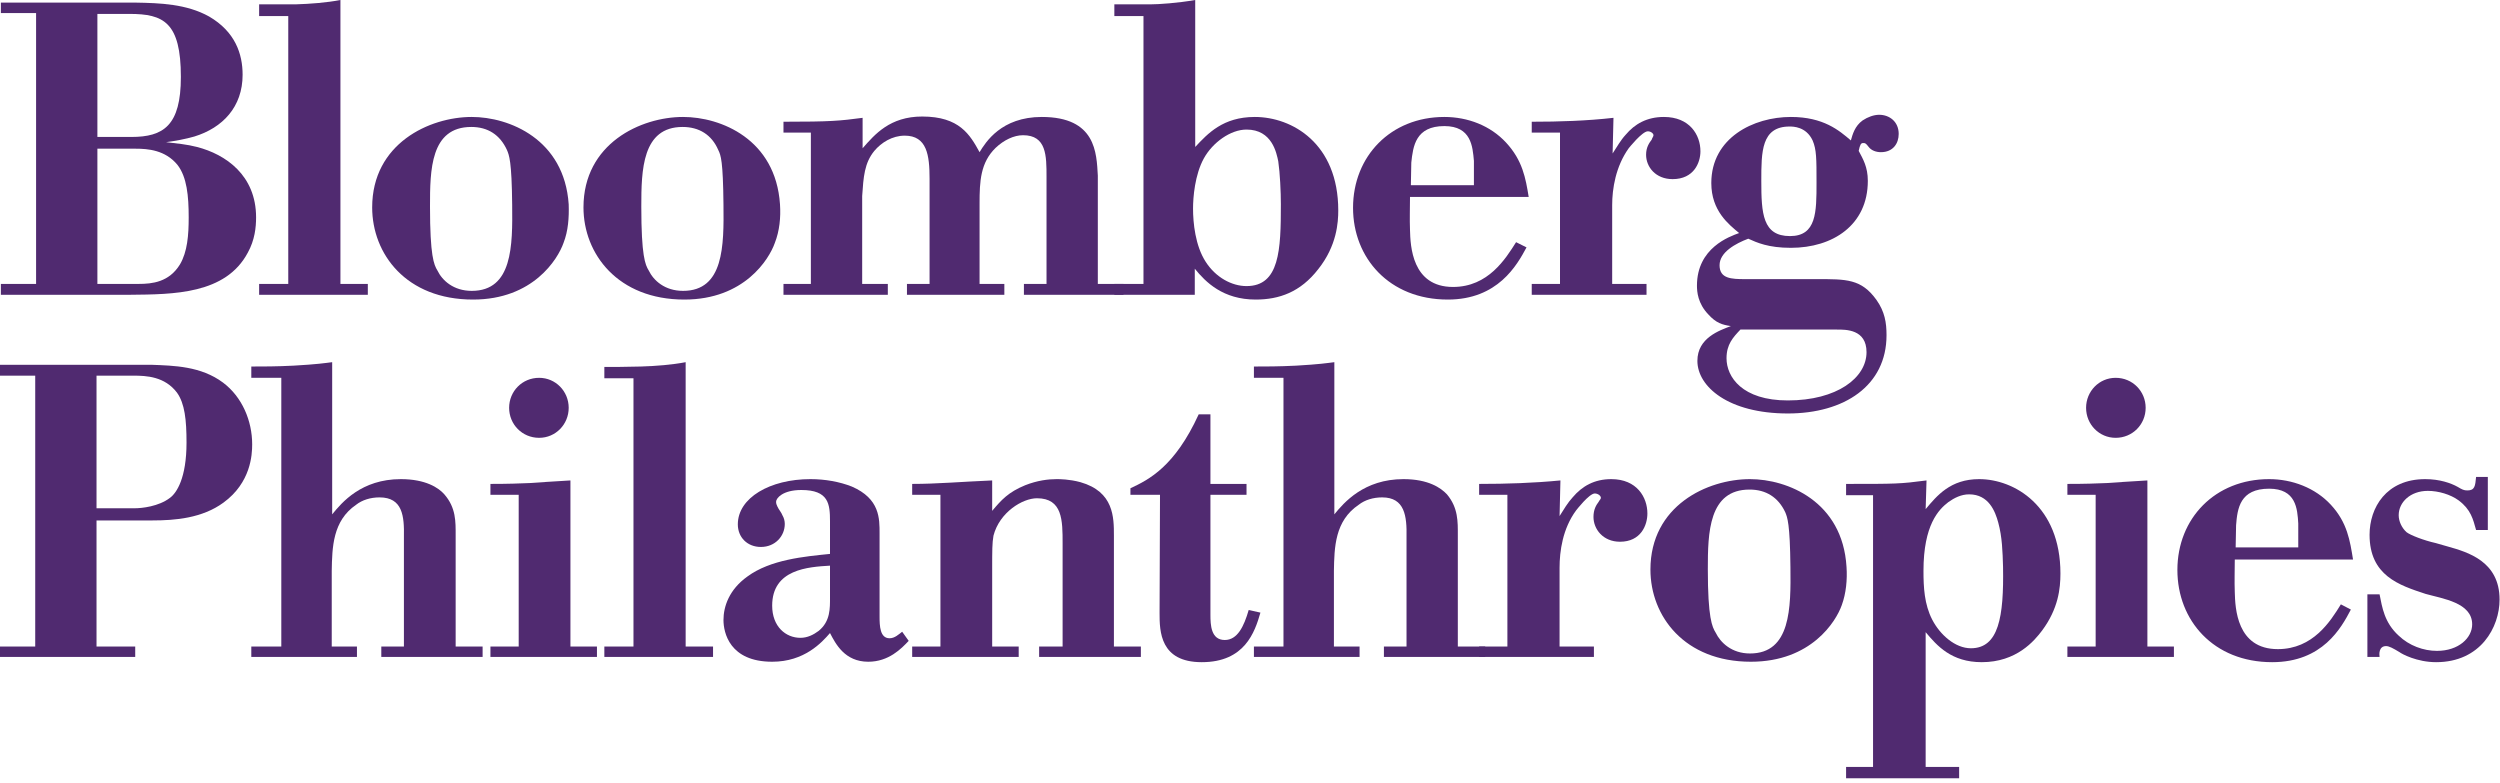
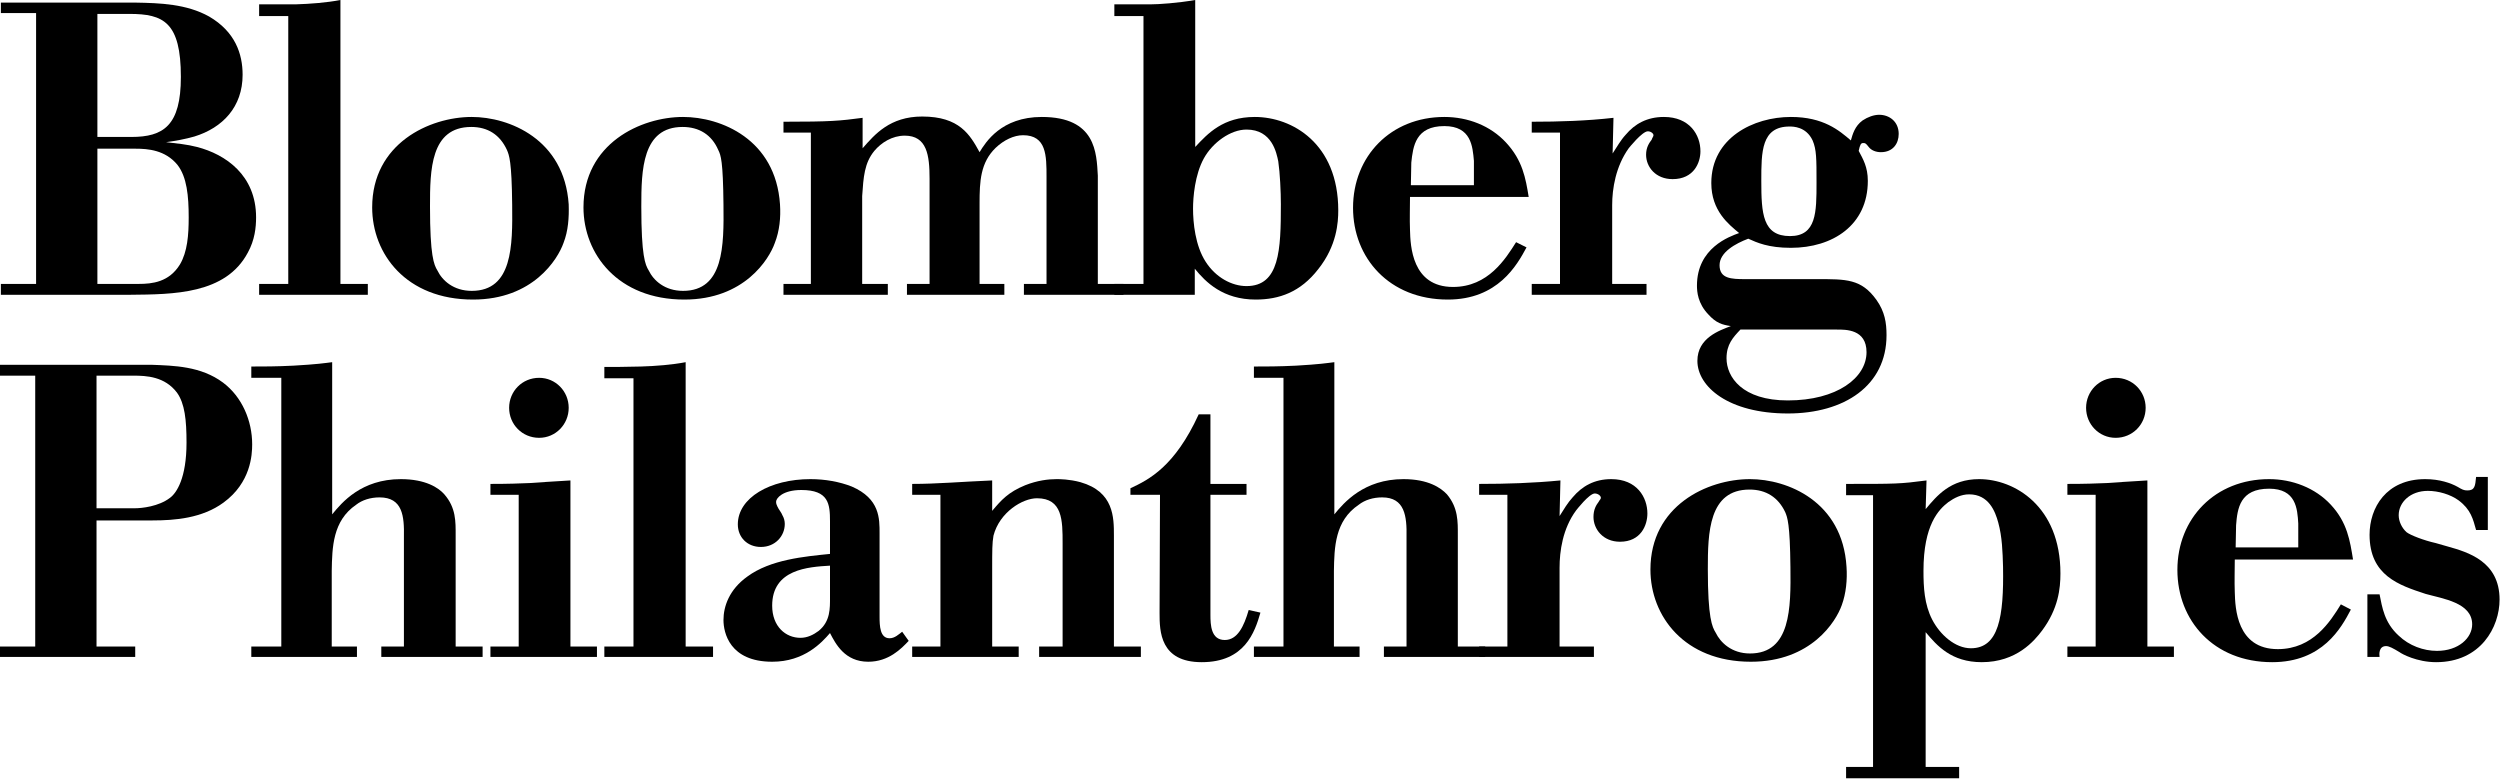
<svg xmlns="http://www.w3.org/2000/svg" width="575" height="180" viewBox="0 0 575 180">
-   <style>.a{fill:#502A70;}</style>
+   <style>.a{fill:black;}</style>
  <g fill="none">
    <path d="M572.2 121.9L572.2 109.7 569.5 109.7C569.3 111.8 569.2 112.8 567.5 112.8 566.7 112.8 566.3 112.6 565.3 112 563.7 111.1 561.1 110.2 557.8 110.2 548.8 110.2 545 116.8 545 123 545 132.4 551.8 134.6 557.9 136.6 561.8 137.7 568.6 138.6 568.6 143.6 568.6 146.7 565.5 149.7 560.5 149.7 557.4 149.7 554.1 148.5 551.7 146.2 548.4 143.2 547.9 139.7 547.3 136.7L544.5 136.7 544.5 151.1 547.3 151.1C547.2 150.5 547.1 148.6 548.8 148.6 549.5 148.6 550.4 149.1 551.9 150 552.4 150.4 555.9 152.3 560.3 152.3 570.6 152.3 574.9 144.2 574.9 137.9 574.9 129.1 567.6 127 563 125.7L560.2 124.9C557.5 124.3 554.4 123.1 553.5 122.4 552.4 121.4 551.7 119.9 551.7 118.5 551.7 115.5 554.4 112.9 558.4 112.9 560.8 112.9 563.6 113.7 565.5 115.1 568.3 117.2 568.8 119.4 569.5 121.9L572.2 121.9" class="a" />
    <path d="M514.3 120.8C514.6 116.9 515.2 112.4 521.9 112.4 528.1 112.4 528.4 117 528.6 120.4L528.6 125.9 514.2 125.9 514.3 120.8ZM523.9 149.3C514.4 149.3 514.1 139.8 514 136.2 513.9 133.6 514 131.1 514 128.7L541.2 128.7C540.5 124.4 539.9 120.2 536.1 116.1 532.5 112.2 527.2 110.2 521.9 110.2 509.5 110.2 500.8 119.2 500.8 131.1 500.8 142.7 509.1 152.3 522.6 152.3 534.2 152.3 538.5 144.4 540.7 140.2L538.4 139C536 142.9 532 149.3 523.9 149.3L523.9 149.3Z" class="a" />
    <path d="M479.8 93.8C479.8 97.6 482.8 100.7 486.6 100.7 490.5 100.7 493.5 97.6 493.5 93.8 493.5 90 490.5 86.9 486.6 86.9 482.8 86.9 479.8 90 479.8 93.8" class="a" />
    <path d="M475.5 113.8L482 113.8 482 148.7 475.5 148.7 475.5 151.1 500 151.1 500 148.7 493.9 148.7 493.9 110.5C489.4 110.8 486.9 110.9 484.6 111.1 482.1 111.2 479.8 111.3 475.5 111.3L475.5 113.8" class="a" />
    <path d="M453.3 149.1C449.7 149.1 446.2 146 444.4 142.5 442.6 139 442.4 135.1 442.4 131.3 442.4 120.7 445.9 117.2 448.1 115.5 449.5 114.5 451.1 113.7 452.9 113.7 457.4 113.7 458.9 117.6 459.6 120.2 460.5 123.5 460.6 126.9 460.7 130.4 460.9 141.9 459.7 149.1 453.3 149.1ZM455.2 110.2C448.6 110.2 445.5 114 442.9 117.1L443.1 110.5C437 111.3 436.1 111.3 424.6 111.3L424.6 113.9 430.8 113.9 430.8 176.4 424.6 176.4 424.6 179 450.6 179 450.6 176.4 442.9 176.4 442.9 145.4C445.5 148.5 448.8 152.3 455.8 152.3 463.8 152.3 467.9 147.4 469.7 145 473.4 140 473.9 135.4 473.9 131.9 473.9 116.4 463.3 110.2 455.2 110.2L455.2 110.2Z" class="a" />
    <path d="M402.5 150.3C398.3 150.3 395.7 147.8 394.6 145.5 393.8 144.2 392.8 142.2 392.8 130.9 392.8 122.5 393 112.6 402.4 112.6 406.2 112.6 409 114.4 410.6 117.8 411.1 119 411.7 120.4 411.8 130.5 411.9 139.8 411.9 150.3 402.5 150.3ZM424.7 130.4C423.8 115.3 411.1 110.2 402.5 110.2 392.7 110.2 379.6 116.3 379.6 131 379.6 141.7 387.4 152.2 402.7 152.2 416.6 152.2 422.3 142.9 423.6 139.2 424.6 136.5 424.9 133.3 424.7 130.4L424.7 130.4Z" class="a" />
    <path d="M358.9 110.5C352.7 111.1 346.5 111.3 340.2 111.3L340.2 113.8 346.7 113.8 346.7 148.7 340.2 148.7 340.2 151.1 366.6 151.1 366.6 148.7 358.7 148.7 358.7 130.6C358.7 126.8 359.4 121.6 362.5 117.4 362.5 117.4 365.5 113.5 366.8 113.5 367.5 113.5 368.2 114 368.2 114.5 368.2 114.8 367.9 115 367.7 115.4 367.1 116.2 366.5 117.2 366.5 118.9 366.5 121.7 368.7 124.6 372.6 124.6 377.4 124.6 378.9 120.8 378.9 118.1 378.9 114.4 376.5 110.2 370.6 110.2 366.7 110.2 363.9 111.8 361.7 114.4 360.6 115.6 359.7 117.1 358.7 118.7L358.9 110.5" class="a" />
    <path d="M306.9 83.3C305.3 83.5 303.4 83.8 298.1 84.1 294.2 84.3 290.9 84.3 288.4 84.3L288.4 86.9 295.2 86.9 295.2 148.7 288.4 148.7 288.4 151.1 312.7 151.1 312.7 148.7 306.8 148.7 306.8 131.3C306.9 125.9 307 119.8 312.5 116.1 313.9 115 315.8 114.4 317.9 114.4 323.1 114.4 323.6 118.7 323.5 123.5L323.5 148.7 318.3 148.7 318.3 151.1 341.6 151.1 341.6 148.7 335.3 148.7 335.3 123.1C335.3 120 335.4 116.8 332.8 113.7 331.4 112.2 328.5 110.2 322.8 110.2 313.7 110.2 309.1 115.6 306.9 118.3L306.9 83.3" class="a" />
    <path d="M278.4 95.3L275.7 95.3C270.2 107.3 264.3 110.3 260 112.3L260 113.8 266.8 113.8 266.7 141C266.7 145.2 266.8 152.3 276.4 152.3 286.3 152.3 288.6 145.4 289.9 140.9L287.2 140.3C286.1 144.1 284.6 147.2 281.7 147.2 278.5 147.2 278.4 143.7 278.4 141.4L278.4 113.8 286.7 113.8 286.7 111.3 278.4 111.3 278.4 95.3" class="a" />
    <path d="M228.2 110.5C221.1 110.8 215.6 111.3 209.8 111.3L209.8 113.8 216.3 113.8 216.3 148.7 209.8 148.7 209.8 151.1 234.3 151.1 234.3 148.7 228.2 148.7 228.2 130.9C228.2 126.6 228.2 124.9 228.5 123.2 229.9 117.8 235.2 114.6 238.5 114.6 244.4 114.6 244.4 119.7 244.4 125L244.4 148.7 239 148.7 239 151.1 262.4 151.1 262.4 148.7 256.2 148.7 256.2 123.2C256.2 119 256.2 113.1 248.5 110.9 245.9 110.2 243.7 110.2 243 110.2 241.1 110.2 238.6 110.5 235.8 111.6 231.9 113.2 230.3 115 228.2 117.5L228.2 110.5" class="a" />
    <path d="M188.3 145.1C187.1 146 185.7 146.7 184.1 146.7 180.7 146.7 177.6 144.1 177.6 139.3 177.6 130.9 185.9 130.4 190.9 130.1L190.9 137.4C190.9 139.9 191 142.9 188.3 145.1ZM207.5 145.3C206.7 145.9 205.8 146.8 204.6 146.8 202.4 146.8 202.3 144 202.3 141.8L202.3 122.7C202.3 119.3 202.4 114.7 195.9 111.9 193.1 110.8 189.8 110.2 186.4 110.2 177.1 110.2 169.7 114.5 169.7 120.6 169.7 123.6 171.9 125.8 175 125.8 178.3 125.8 180.5 123.3 180.5 120.5 180.5 119.8 180.3 119.1 180 118.6 179.7 117.8 179.1 117.2 178.8 116.5 178.6 116.1 178.5 115.8 178.5 115.4 178.5 114.6 180 112.7 184.3 112.7 190.6 112.7 190.9 115.9 190.9 119.9L190.9 127.4C185 128 177.2 128.7 171.9 132.6 167.7 135.6 166.4 139.5 166.4 142.6 166.4 145.5 167.8 152.2 177.6 152.2 185 152.2 189 147.8 190.9 145.6 192.2 148.1 194.3 152.2 199.7 152.2 204.4 152.2 207.3 149.2 209 147.4L207.5 145.3 207.5 145.3Z" class="a" />
    <path d="M157.7 83.3C154.6 83.9 150.8 84.2 147.4 84.3 144 84.4 140.8 84.4 139 84.4L139 87 145.7 87 145.7 148.7 139 148.7 139 151.1 164 151.1 164 148.7 157.7 148.7 157.7 83.3" class="a" />
    <path d="M117.1 93.8C117.1 97.6 120.1 100.7 124 100.7 127.8 100.7 130.8 97.6 130.8 93.8 130.8 90 127.8 86.9 124 86.9 120.1 86.9 117.1 90 117.1 93.8" class="a" />
    <path d="M112.8 113.8L119.3 113.8 119.3 148.7 112.8 148.7 112.8 151.1 137.3 151.1 137.3 148.7 131.2 148.7 131.2 110.5C126.7 110.8 124.2 110.9 121.9 111.1 119.4 111.2 117.1 111.3 112.8 111.3L112.8 113.8" class="a" />
    <path d="M76.4 83.3C74.8 83.5 72.9 83.8 67.5 84.1 63.6 84.3 60.4 84.3 57.8 84.3L57.8 86.9 64.7 86.9 64.7 148.7 57.8 148.7 57.8 151.1 82.1 151.1 82.1 148.7 76.3 148.7 76.3 131.3C76.4 125.9 76.5 119.8 81.9 116.1 83.3 115 85.2 114.4 87.3 114.4 92.6 114.4 93 118.7 92.9 123.5L92.9 148.7 87.7 148.7 87.7 151.1 111 151.1 111 148.7 104.8 148.7 104.8 123.1C104.8 120 104.9 116.8 102.2 113.7 100.9 112.2 97.9 110.2 92.2 110.2 83.1 110.2 78.6 115.6 76.4 118.3L76.4 83.3" class="a" />
    <path d="M39.1 114.5C36.5 116.5 32.6 116.9 31 116.9L22.2 116.9 22.2 86.4 30.7 86.4C33.7 86.4 37.9 86.6 40.7 90.3 42.5 92.8 42.9 96.6 42.9 101.8 42.9 110 40.6 113.4 39.1 114.5ZM51.3 88C46.2 84.2 40 84.1 34.8 83.9L0 83.9 0 86.4 8.1 86.4 8.1 148.7 0 148.7 0 151.1 31.1 151.1 31.1 148.7 22.2 148.7 22.2 119.7 35.1 119.7C40.2 119.7 46.5 119.2 51.4 115.6 57.7 111 58 104.6 58 102.2 58 96.8 55.7 91.3 51.3 88L51.3 88Z" class="a" />
    <path d="M411.7 54.3C405.4 54.3 405.1 49.1 405.1 41.6 405.1 34.9 405.1 29.1 411.6 29.1 412.4 29.1 415.4 29.1 416.9 32.3 417.8 34.4 417.8 36.5 417.8 42 417.8 48.8 417.8 54.3 411.7 54.3ZM422.5 75.8C424.5 75.8 429.3 75.7 429.3 81 429.3 86.9 422.5 92.1 411.2 92.1 400.7 92.1 397.1 86.7 397.1 82.4 397.1 79.2 398.6 77.6 400.3 75.8L422.5 75.8ZM428.5 32.9C429 32.9 429.1 32.9 429.8 33.8 430.4 34.6 431.5 35 432.6 35 435.4 35 436.7 33 436.7 30.8 436.7 28 434.6 26.4 432.2 26.4 431 26.4 429.6 26.9 428.4 27.7 426.6 29 426.1 30.9 425.7 32.3 423 30 419.4 26.9 411.9 26.9 403.3 26.9 393.6 31.7 393.6 42.1 393.6 48.5 397.6 51.6 400 53.6 397.8 54.4 390.3 57 390.3 65.7 390.3 67.1 390.5 69.8 392.9 72.3 394.7 74.3 396.1 74.7 398.1 75 395.5 76 390.4 77.7 390.4 83 390.4 88.9 397.5 95.1 411.2 95.1 424.2 95.1 433.9 88.7 433.9 77.1 433.9 74.2 433.5 71.7 431.6 69 428.1 64.1 424.6 64.2 417.8 64.2L401.4 64.2C398.2 64.2 395.5 64.1 395.5 61 395.5 58 399.2 56 402.1 54.9 404.1 55.8 406.7 57 411.9 57 421.5 57 429.6 51.8 429.6 41.6 429.6 38.4 428.5 36.6 427.5 34.7 427.8 33.3 428 32.9 428.5 32.9L428.5 32.9Z" class="a" />
    <path d="M371.1 27.1C364.9 27.8 358.6 28 352.3 28L352.3 30.5 358.8 30.5 358.8 65.3 352.3 65.3 352.3 67.8 378.7 67.8 378.7 65.3 370.8 65.3 370.8 47.2C370.8 43.4 371.6 38.3 374.6 34.1 374.6 34.1 377.7 30.2 379 30.2 379.7 30.2 380.3 30.7 380.3 31.1 380.3 31.4 380 31.7 379.9 32.1 379.3 32.9 378.6 33.9 378.6 35.6 378.6 38.4 380.8 41.2 384.7 41.2 389.6 41.2 391.1 37.4 391.1 34.8 391.1 31 388.6 26.9 382.7 26.9 378.8 26.9 376 28.5 373.9 31 372.7 32.3 371.9 33.8 370.9 35.3L371.1 27.1" class="a" />
    <path d="M324.6 37.4C325 33.6 325.6 29 332.2 29 338.4 29 338.7 33.7 339 37L339 42.6 324.5 42.6 324.6 37.4ZM334.2 66C324.7 66 324.4 56.5 324.3 52.9 324.2 50.3 324.3 47.8 324.3 45.3L351.6 45.3C350.9 41 350.2 36.9 346.4 32.8 342.8 28.9 337.6 26.9 332.2 26.9 319.9 26.9 311.2 35.9 311.2 47.8 311.2 59.3 319.5 68.9 333 68.9 344.5 68.9 348.9 61 351.1 56.9L348.7 55.7C346.3 59.5 342.3 66 334.2 66L334.2 66Z" class="a" />
    <path d="M286.7 65.8C283.3 65.8 279.6 63.8 277.3 60.2 274.9 56.5 274.4 51.2 274.4 48 274.4 45.4 274.8 40.2 276.9 36.4 278.9 32.8 283 29.8 286.7 29.8 292.6 29.8 293.6 35.2 294 37.1 294.4 39.8 294.6 44.2 294.6 47 294.6 57.5 294.3 65.8 286.7 65.8ZM288.6 26.9C281.3 26.9 277.8 30.7 274.9 33.8L274.9 0C270.9 0.7 266.5 1 264.6 1L256.3 1 256.3 3.7 263 3.7 263 65.3 256.3 65.3 256.3 67.8 274.8 67.8 274.8 61.8C277.3 64.9 281.3 68.9 288.8 68.9 294.2 68.9 299.1 67.2 303.2 61.9 307.5 56.5 307.8 51.1 307.8 48.4 307.8 33 297.2 26.9 288.6 26.9L288.6 26.9Z" class="a" />
    <path d="M198.4 27.1C193.1 27.8 191.1 28 180.2 28L180.2 30.5 186.5 30.5 186.5 65.3 180.2 65.3 180.2 67.8 204.2 67.8 204.2 65.3 198.3 65.3 198.3 45.1C198.6 40.7 198.8 37.5 201.1 34.7 202.7 32.8 205.2 31.2 208.1 31.2 213.2 31.2 213.8 35.7 213.8 41.1L213.8 65.3 208.6 65.3 208.6 67.8 231 67.8 231 65.3 225.3 65.3 225.3 46.8C225.3 41.7 225.5 37.4 229 34 230.9 32.2 233.2 31.1 235.3 31.1 240.7 31.1 240.7 35.8 240.7 40.7L240.7 65.3 235.5 65.3 235.5 67.8 258.4 67.8 258.4 65.3 252.5 65.3 252.5 40.4C252.2 35.2 252.1 26.9 239.6 26.9 230.3 26.9 226.7 32.7 225.3 35 223.1 31 220.7 26.8 212.1 26.8 204.7 26.8 201.2 30.9 198.4 34.1L198.4 27.1" class="a" />
    <path d="M157.1 66.9C152.9 66.9 150.3 64.5 149.2 62.2 148.4 60.9 147.5 58.9 147.5 47.5 147.5 39.1 147.7 29.2 157 29.2 160.8 29.2 163.7 31 165.2 34.5 165.8 35.7 166.3 37 166.4 47.1 166.5 56.5 166.5 66.9 157.1 66.9ZM179.4 47C178.4 32 165.8 26.9 157.1 26.9 147.4 26.9 134.2 33 134.2 47.7 134.2 58.4 142.1 68.9 157.4 68.9 171.2 68.9 176.9 59.6 178.2 55.9 179.3 53.1 179.6 50 179.4 47L179.4 47Z" class="a" />
    <path d="M108.5 66.9C104.3 66.9 101.7 64.5 100.6 62.2 99.8 60.9 98.9 58.9 98.9 47.5 98.9 39.1 99 29.2 108.4 29.2 112.2 29.2 115 31 116.6 34.5 117.1 35.7 117.7 37 117.8 47.1 117.9 56.5 117.9 66.9 108.5 66.9ZM130.8 47C129.8 32 117.1 26.9 108.5 26.9 98.8 26.9 85.6 33 85.6 47.7 85.6 58.4 93.4 68.9 108.8 68.9 122.6 68.9 128.3 59.6 129.6 55.9 130.7 53.1 130.9 50 130.8 47L130.8 47Z" class="a" />
    <path d="M78.3 0C75.2 0.6 71.4 0.9 68 1 64.6 1 61.4 1 59.6 1L59.6 3.7 66.3 3.7 66.3 65.3 59.6 65.3 59.6 67.8 84.6 67.8 84.6 65.3 78.3 65.3 78.3 0" class="a" />
    <path d="M41.4 60.8C38.9 64.9 35 65.3 31.9 65.3L22.4 65.3 22.4 34.2 31.2 34.2C34 34.2 38 34.5 40.8 37.9 43 40.7 43.4 45.1 43.4 50 43.4 54.1 43.1 57.9 41.4 60.8ZM22.4 3.2L29.8 3.2C37.6 3.2 41.6 5.1 41.6 17.7 41.6 28.9 37.6 31.5 30.2 31.5L22.4 31.5 22.4 3.2ZM45.3 33.8C43 33.2 40.7 33 38.2 32.7 40.4 32.4 42.6 32 44.7 31.4 51.2 29.4 55.8 24.6 55.8 17.2 55.8 12.4 54.1 7.3 48.1 3.8 42.9 0.9 36.8 0.7 31.2 0.6L0.2 0.6 0.2 3 8.3 3 8.3 65.3 0.2 65.3 0.2 67.8 29.9 67.8C39.9 67.7 51.9 67.7 57 58.1 58.6 55.2 58.9 52.3 58.9 50 58.9 40.3 51.9 35.5 45.3 33.8L45.3 33.8Z" class="a" />
  </g>
</svg>
